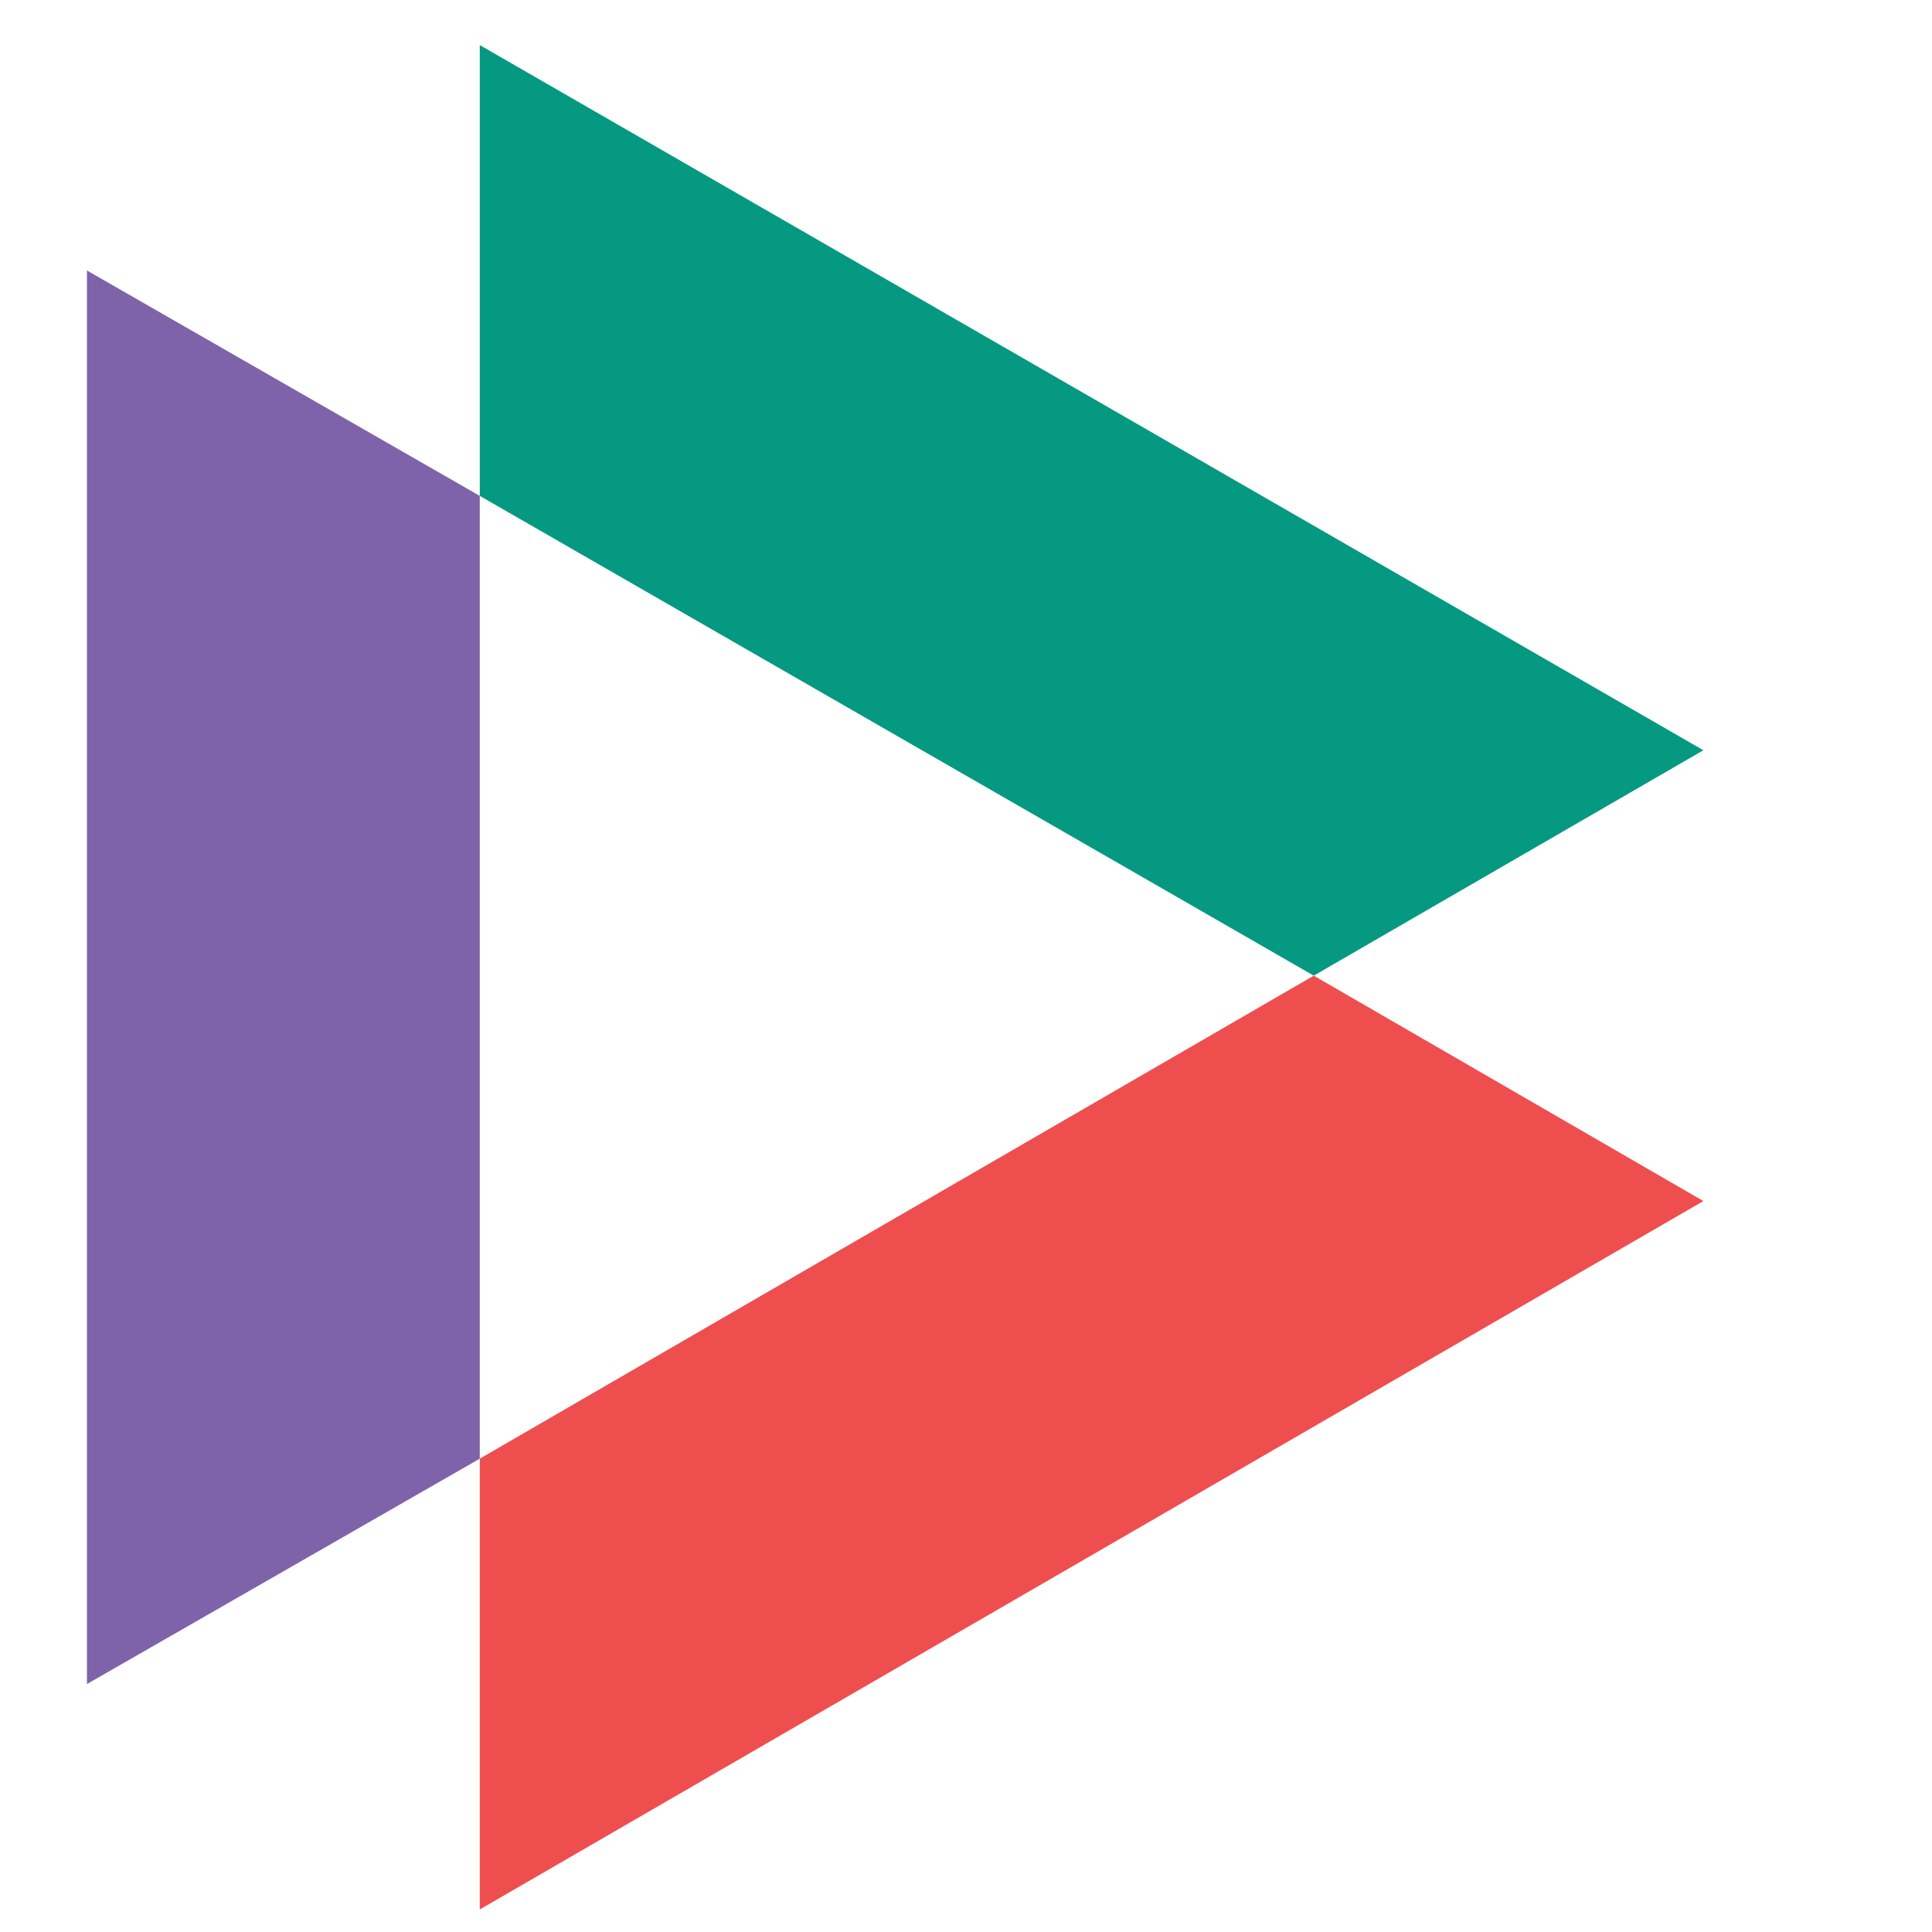
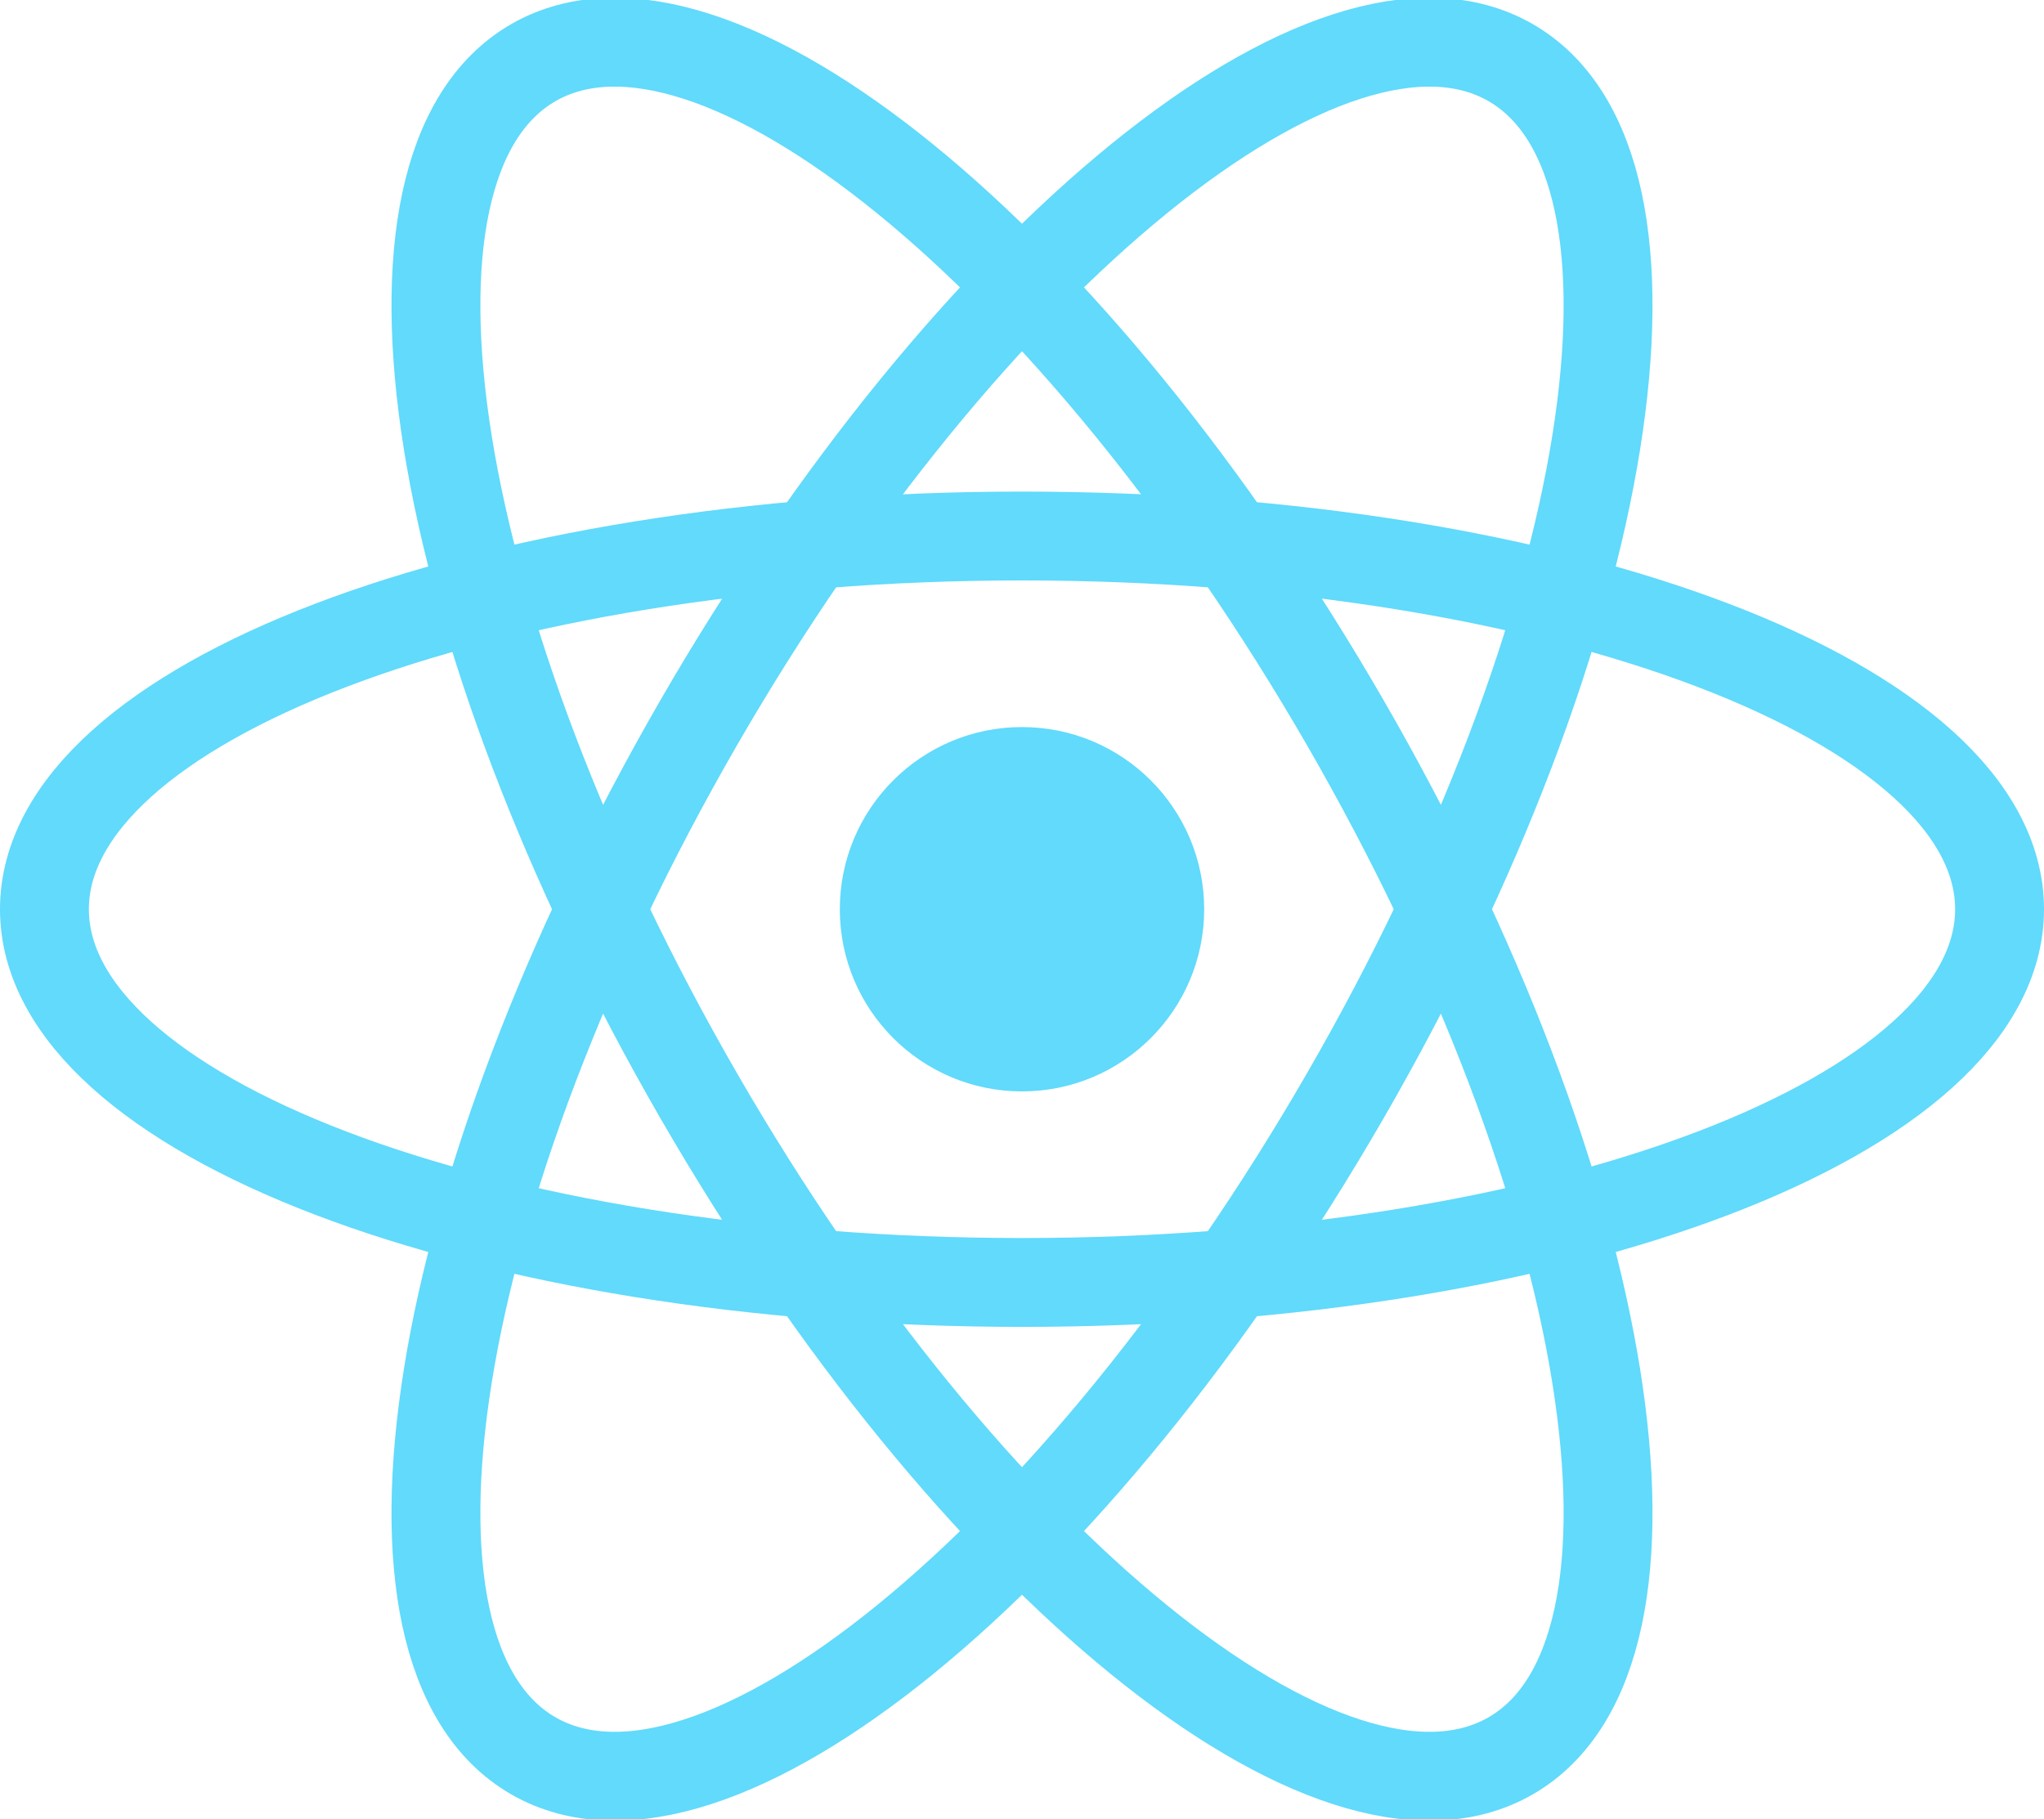
- <svg xmlns="http://www.w3.org/2000/svg" version="1.1" id="Layer_1" x="0px" y="0px" viewBox="0 0 60 60" style="enable-background:new 0 0 60 60;" xml:space="preserve">
-   <style type="text/css">
- 	.st0{fill:#EF4E4F;}
- 	.st1{fill:#7E63AA;}
- 	.st2{fill:#059981;}
- </style>
-   <g>
-     <polygon class="st0" points="14.9,59.3 52.9,37.3 40.8,30.3 14.9,45.3  " />
-     <polygon class="st1" points="14.9,15.4 2.7,8.4 2.7,52.3 14.9,45.3  " />
-     <polygon class="st2" points="52.9,23.3 14.9,1.4 14.9,15.4 40.8,30.3  " />
+ <svg xmlns="http://www.w3.org/2000/svg" viewBox="-11.5 -10.232 23 20.463">
+   <circle cx="0" cy="0" r="2.05" fill="#61dafb" />
+   <g stroke="#61dafb" stroke-width="1" fill="none">
+     <ellipse rx="11" ry="4.2" />
+     <ellipse rx="11" ry="4.2" transform="rotate(60)" />
+     <ellipse rx="11" ry="4.2" transform="rotate(120)" />
  </g>
</svg>
